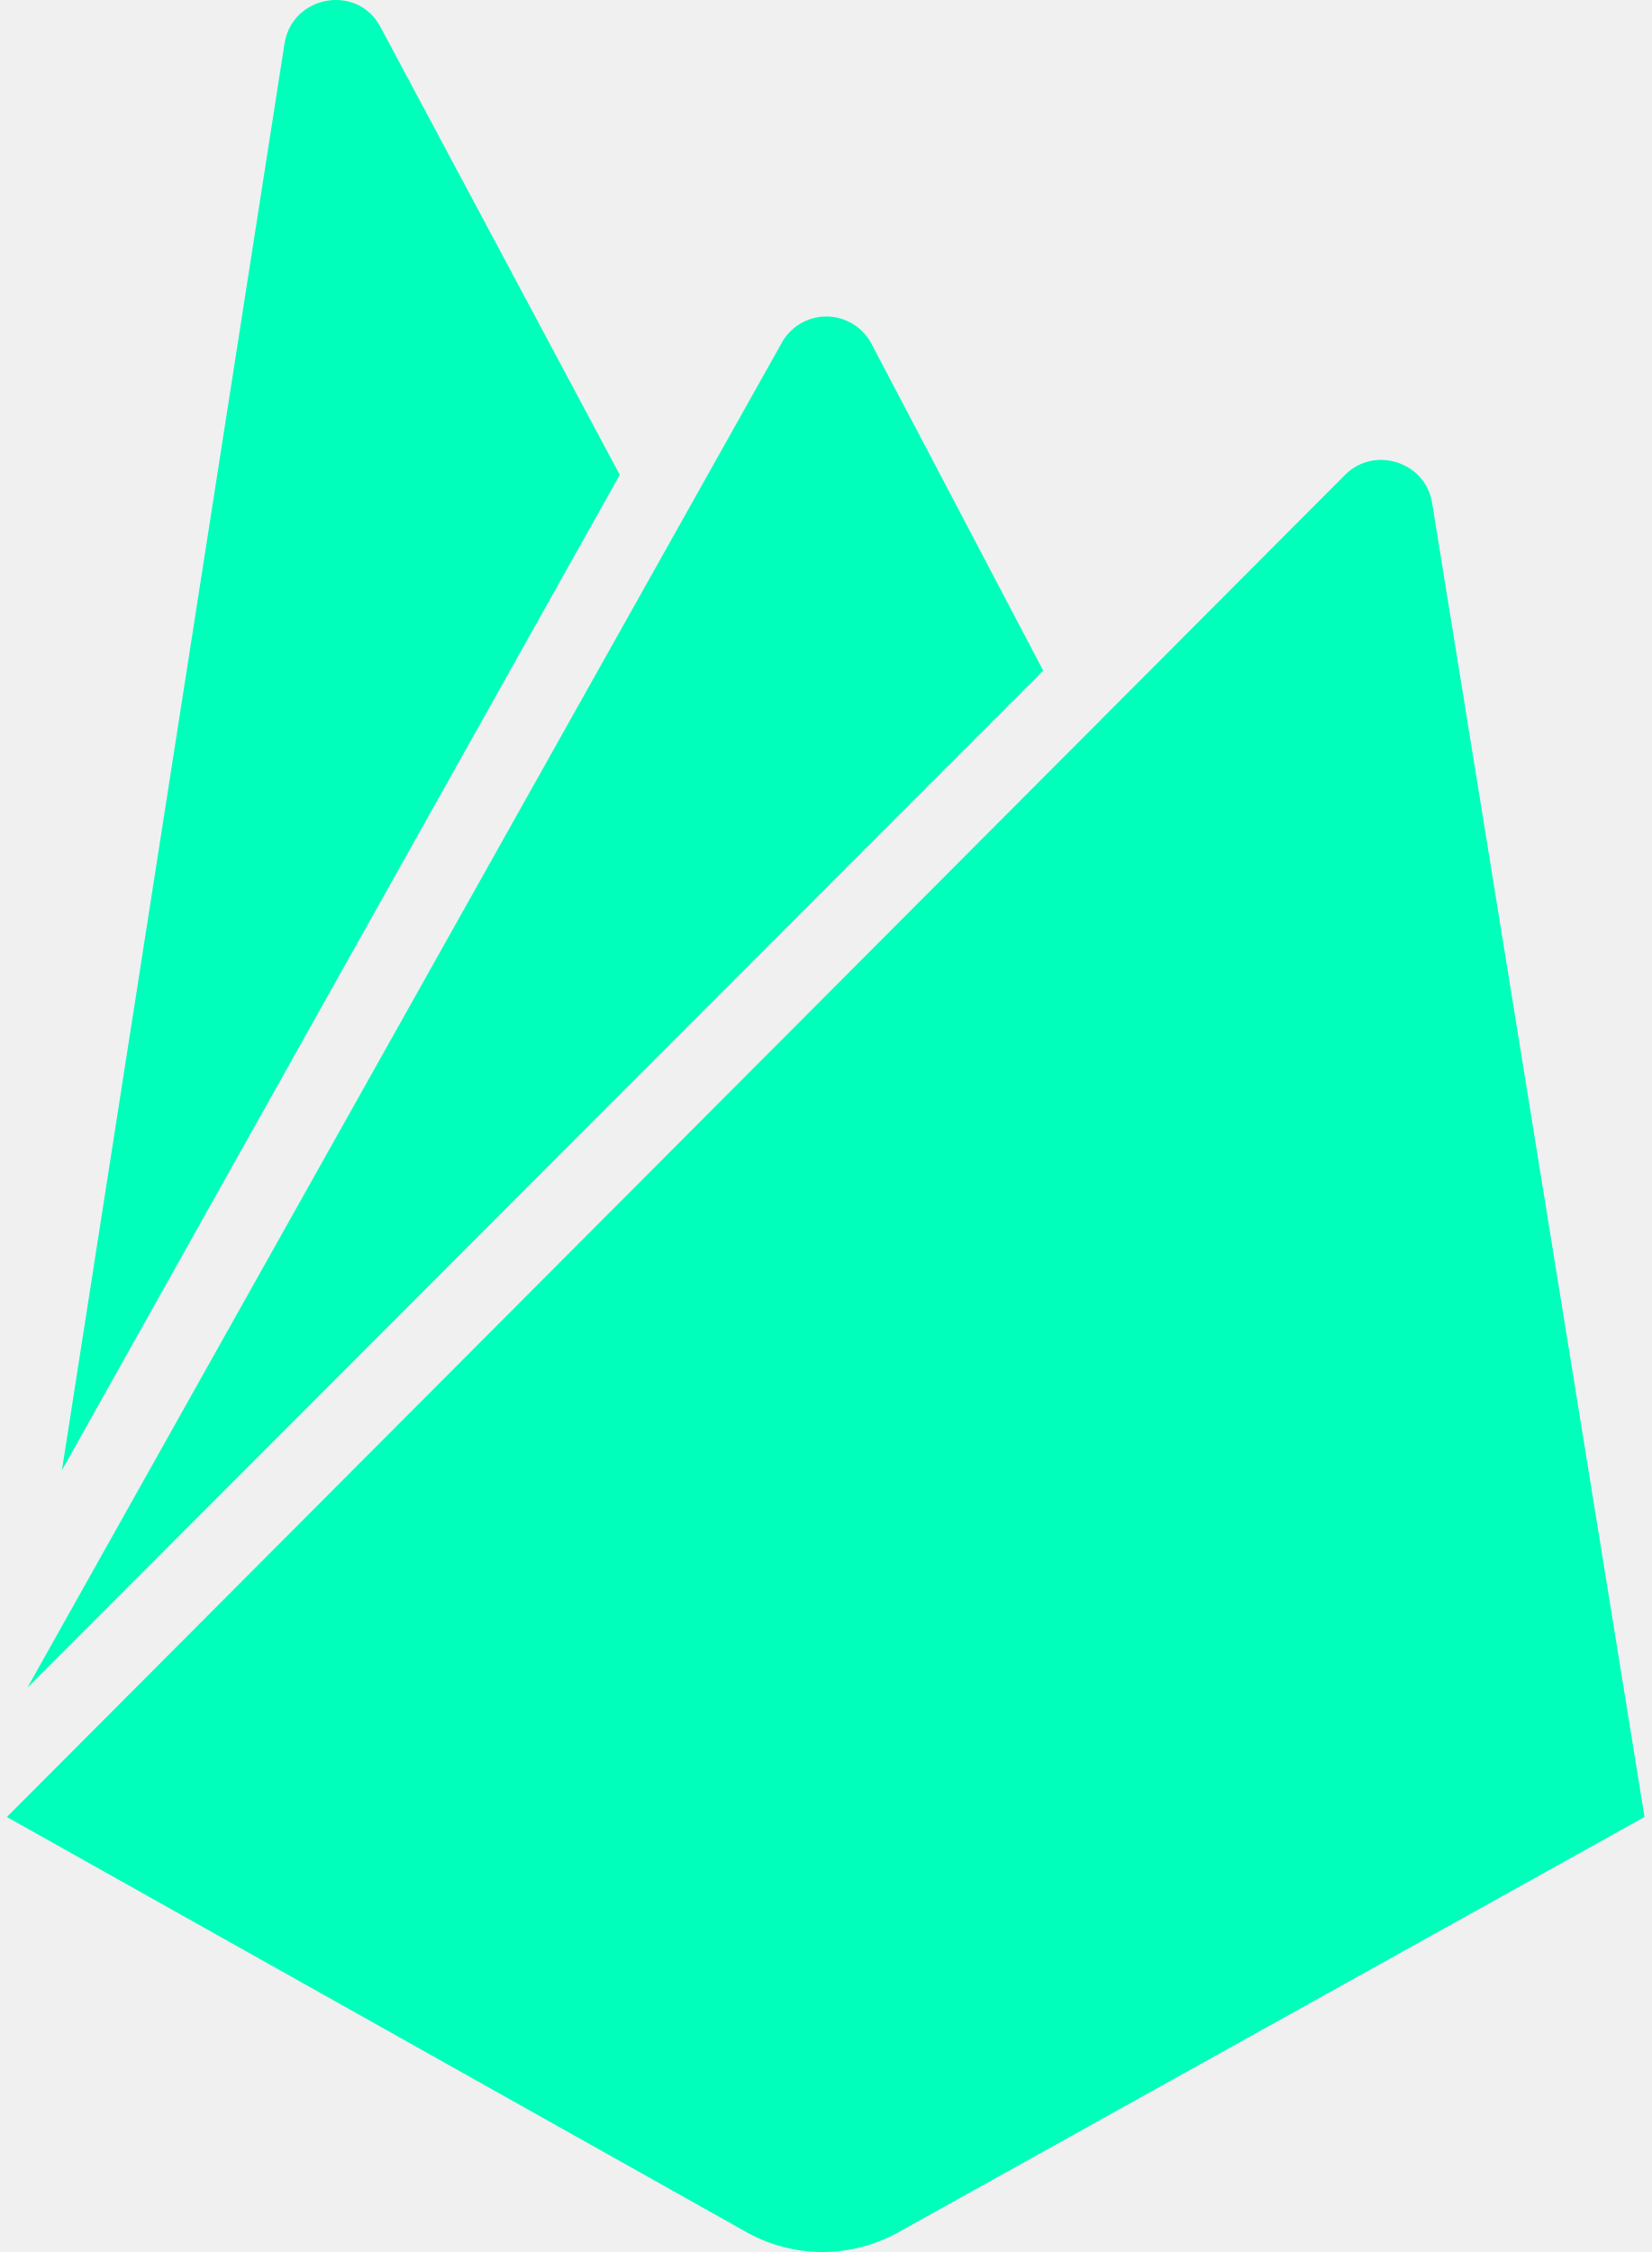
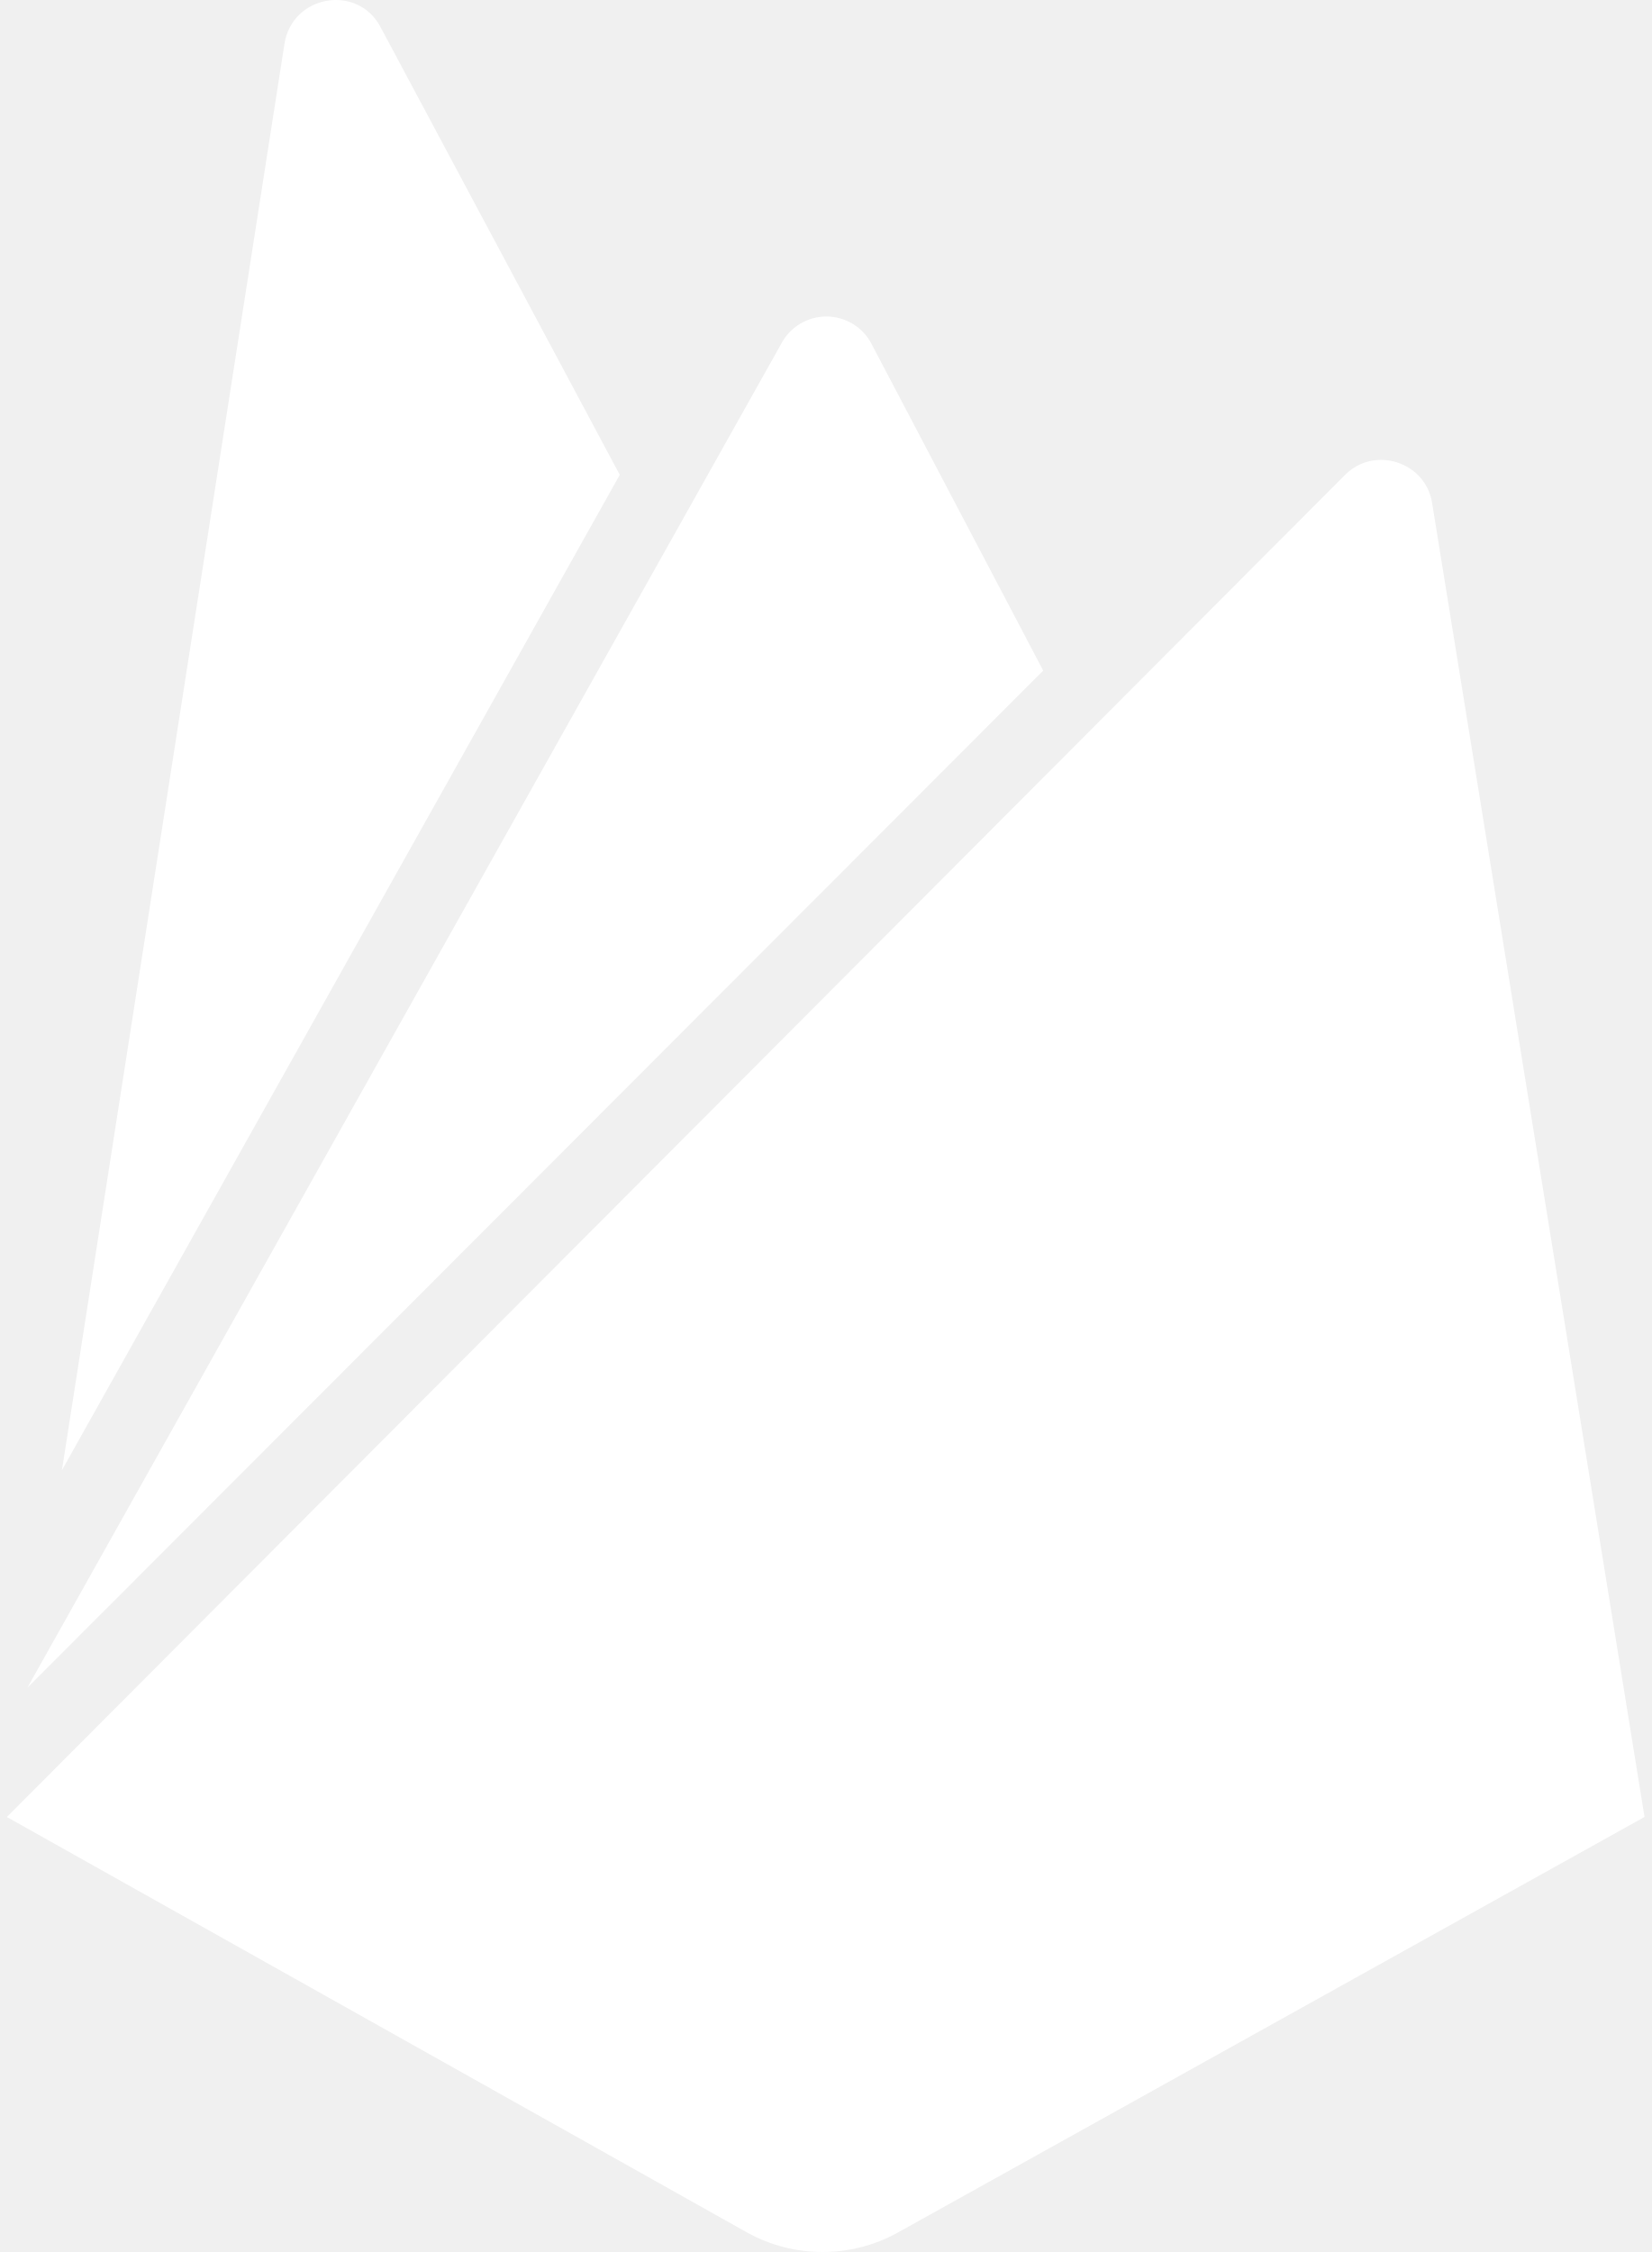
<svg xmlns="http://www.w3.org/2000/svg" width="44" height="60" fill="none">
-   <path d="M1.65 39.172 7.58 1.163C7.786-.132 9.525-.439 10.138.72l6.375 11.931-14.863 26.52Zm42.167 9.238L38.157 13.4c-.17-1.09-1.533-1.534-2.317-.75L.183 48.41l19.738 11.079a4.145 4.145 0 0 0 3.988 0l19.908-11.08ZM27.795 17.867l-4.568-8.693a1.358 1.358 0 0 0-2.42 0L.729 44.967l27.066-27.1Z" fill="#00ffbb" />
+   <path d="M1.65 39.172 7.58 1.163C7.786-.132 9.525-.439 10.138.72l6.375 11.931-14.863 26.52Zm42.167 9.238L38.157 13.4c-.17-1.09-1.533-1.534-2.317-.75L.183 48.41l19.738 11.079a4.145 4.145 0 0 0 3.988 0l19.908-11.08ZM27.795 17.867l-4.568-8.693a1.358 1.358 0 0 0-2.42 0L.729 44.967l27.066-27.1Z" fill="white" />
</svg>
